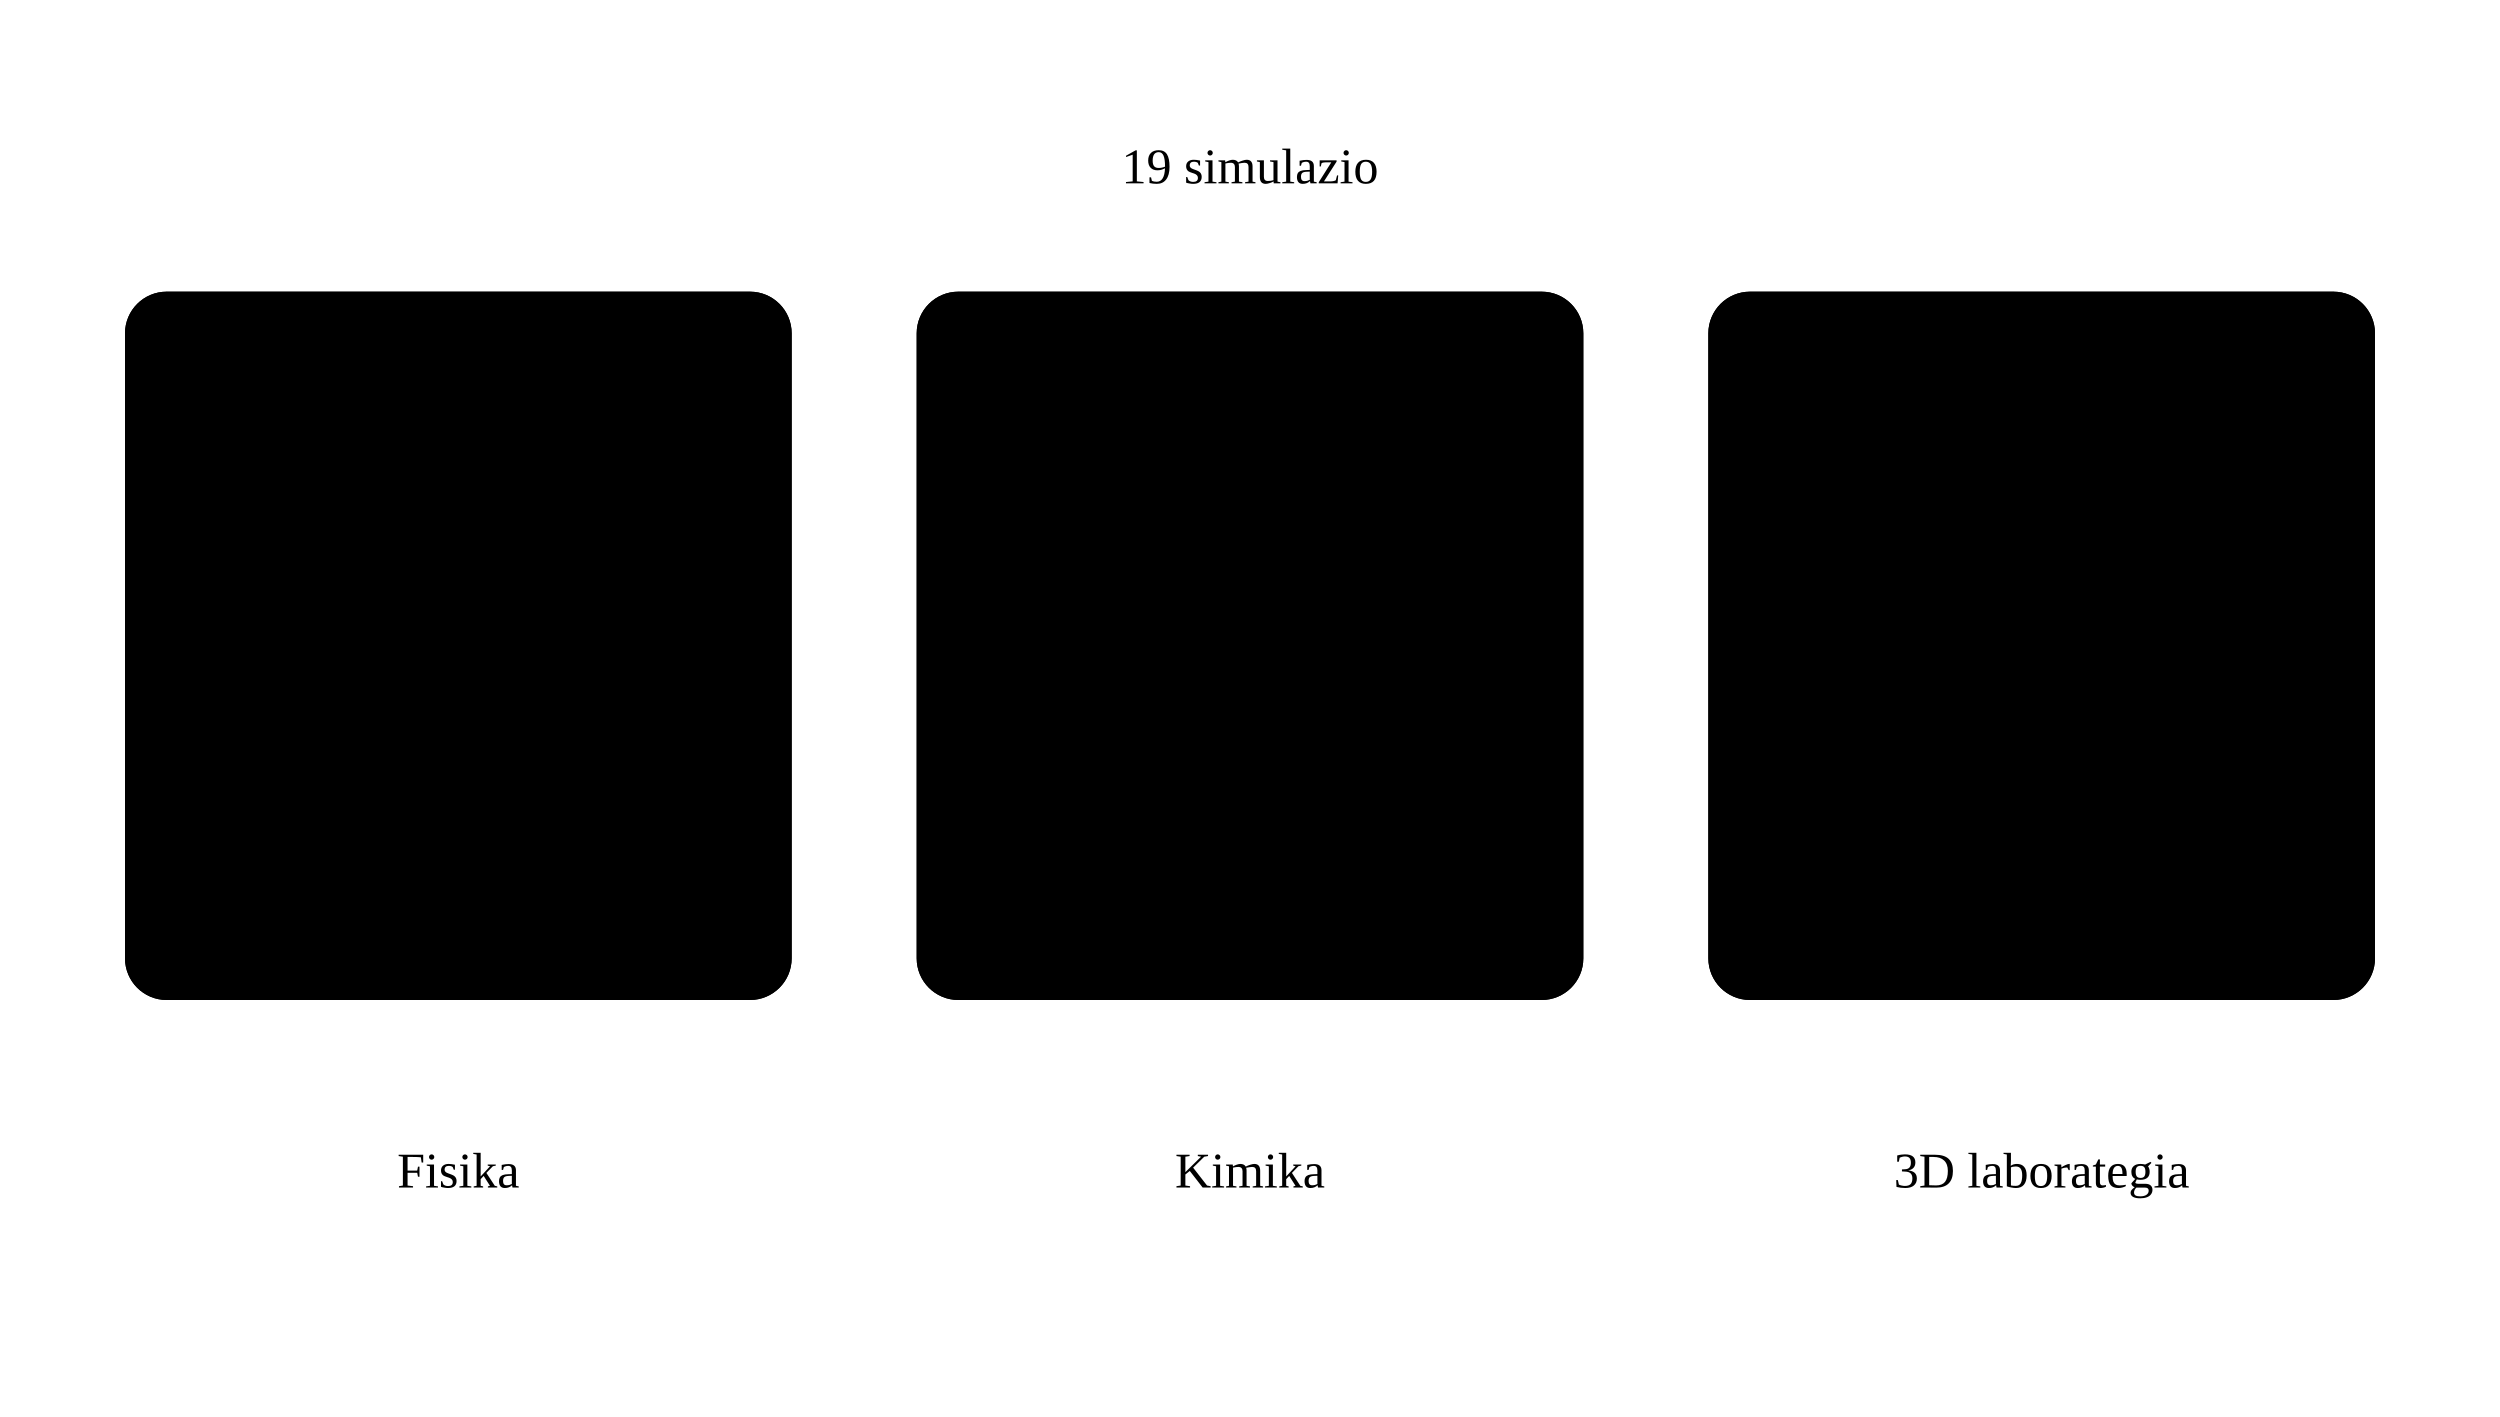
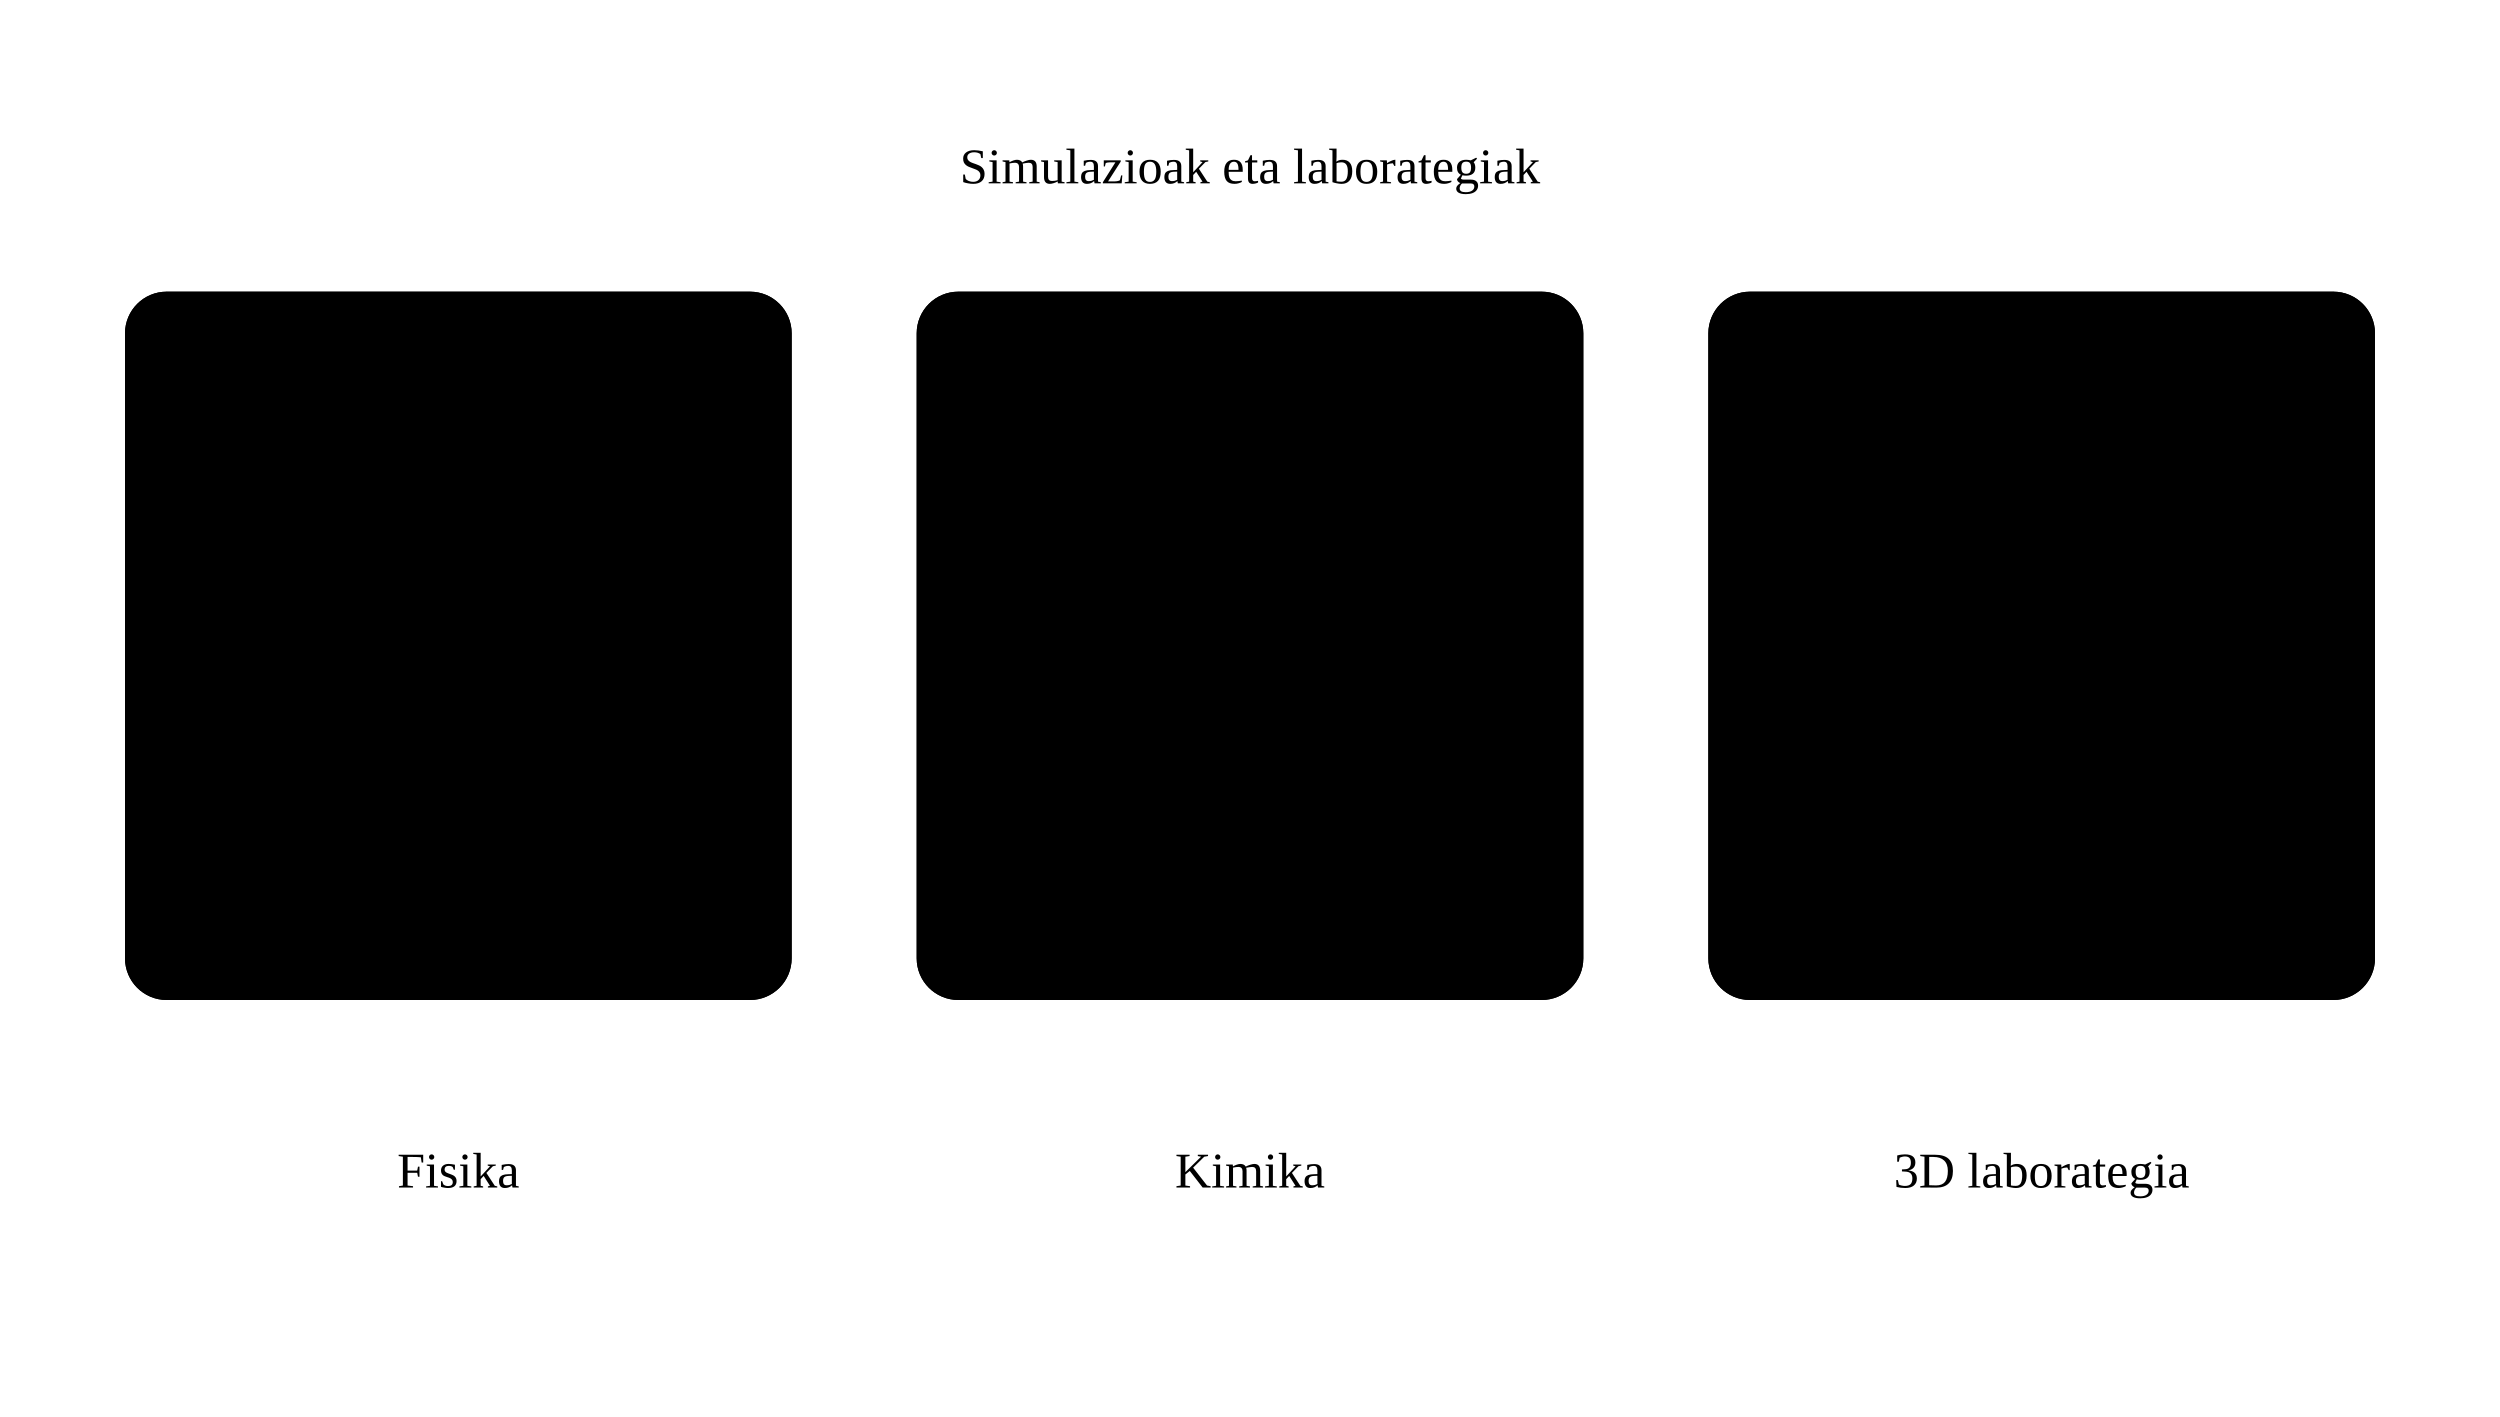
<svg xmlns="http://www.w3.org/2000/svg" viewBox="0 0 600 340">
-   <text class="lbl" x="300" y="44" text-anchor="middle">19 simulazio</text>
+   <text class="lbl" x="300" y="44" text-anchor="middle">Simulazioak eta laborategiak</text>
  <rect class="fa" x="30" y="70" width="160" height="170" rx="10" />
  <rect class="t" x="30" y="70" width="160" height="170" rx="10" />
  <path class="t" d="M50 215 H170" />
  <path class="a" d="M55 200 Q110 90 165 200" />
  <circle class="fz" cx="82" cy="159" r="7" />
  <rect class="fa" x="220" y="70" width="160" height="170" rx="10" />
  <rect class="t" x="220" y="70" width="160" height="170" rx="10" />
  <g class="a li4" transform="translate(252 100) scale(4)">
    <path d="M14 2v6a2 2 0 0 0 .245.96l5.51 10.08A2 2 0 0 1 18 22H6a2 2 0 0 1-1.755-2.96l5.51-10.08A2 2 0 0 0 10 8V2" />
    <path d="M6.453 15h11.094" />
    <path d="M8.5 2h7" />
  </g>
  <rect class="fa" x="410" y="70" width="160" height="170" rx="10" />
  <rect class="t" x="410" y="70" width="160" height="170" rx="10" />
  <path class="t" d="M490 100 L535 125 V175 L490 200 L445 175 V125 Z M445 125 L490 150 L535 125 M490 150 V200" />
  <text class="lbl" x="110" y="285" text-anchor="middle">Fisika</text>
  <text class="lbl" x="300" y="285" text-anchor="middle">Kimika</text>
  <text class="lbl" x="490" y="285" text-anchor="middle">3D laborategia</text>
</svg>
